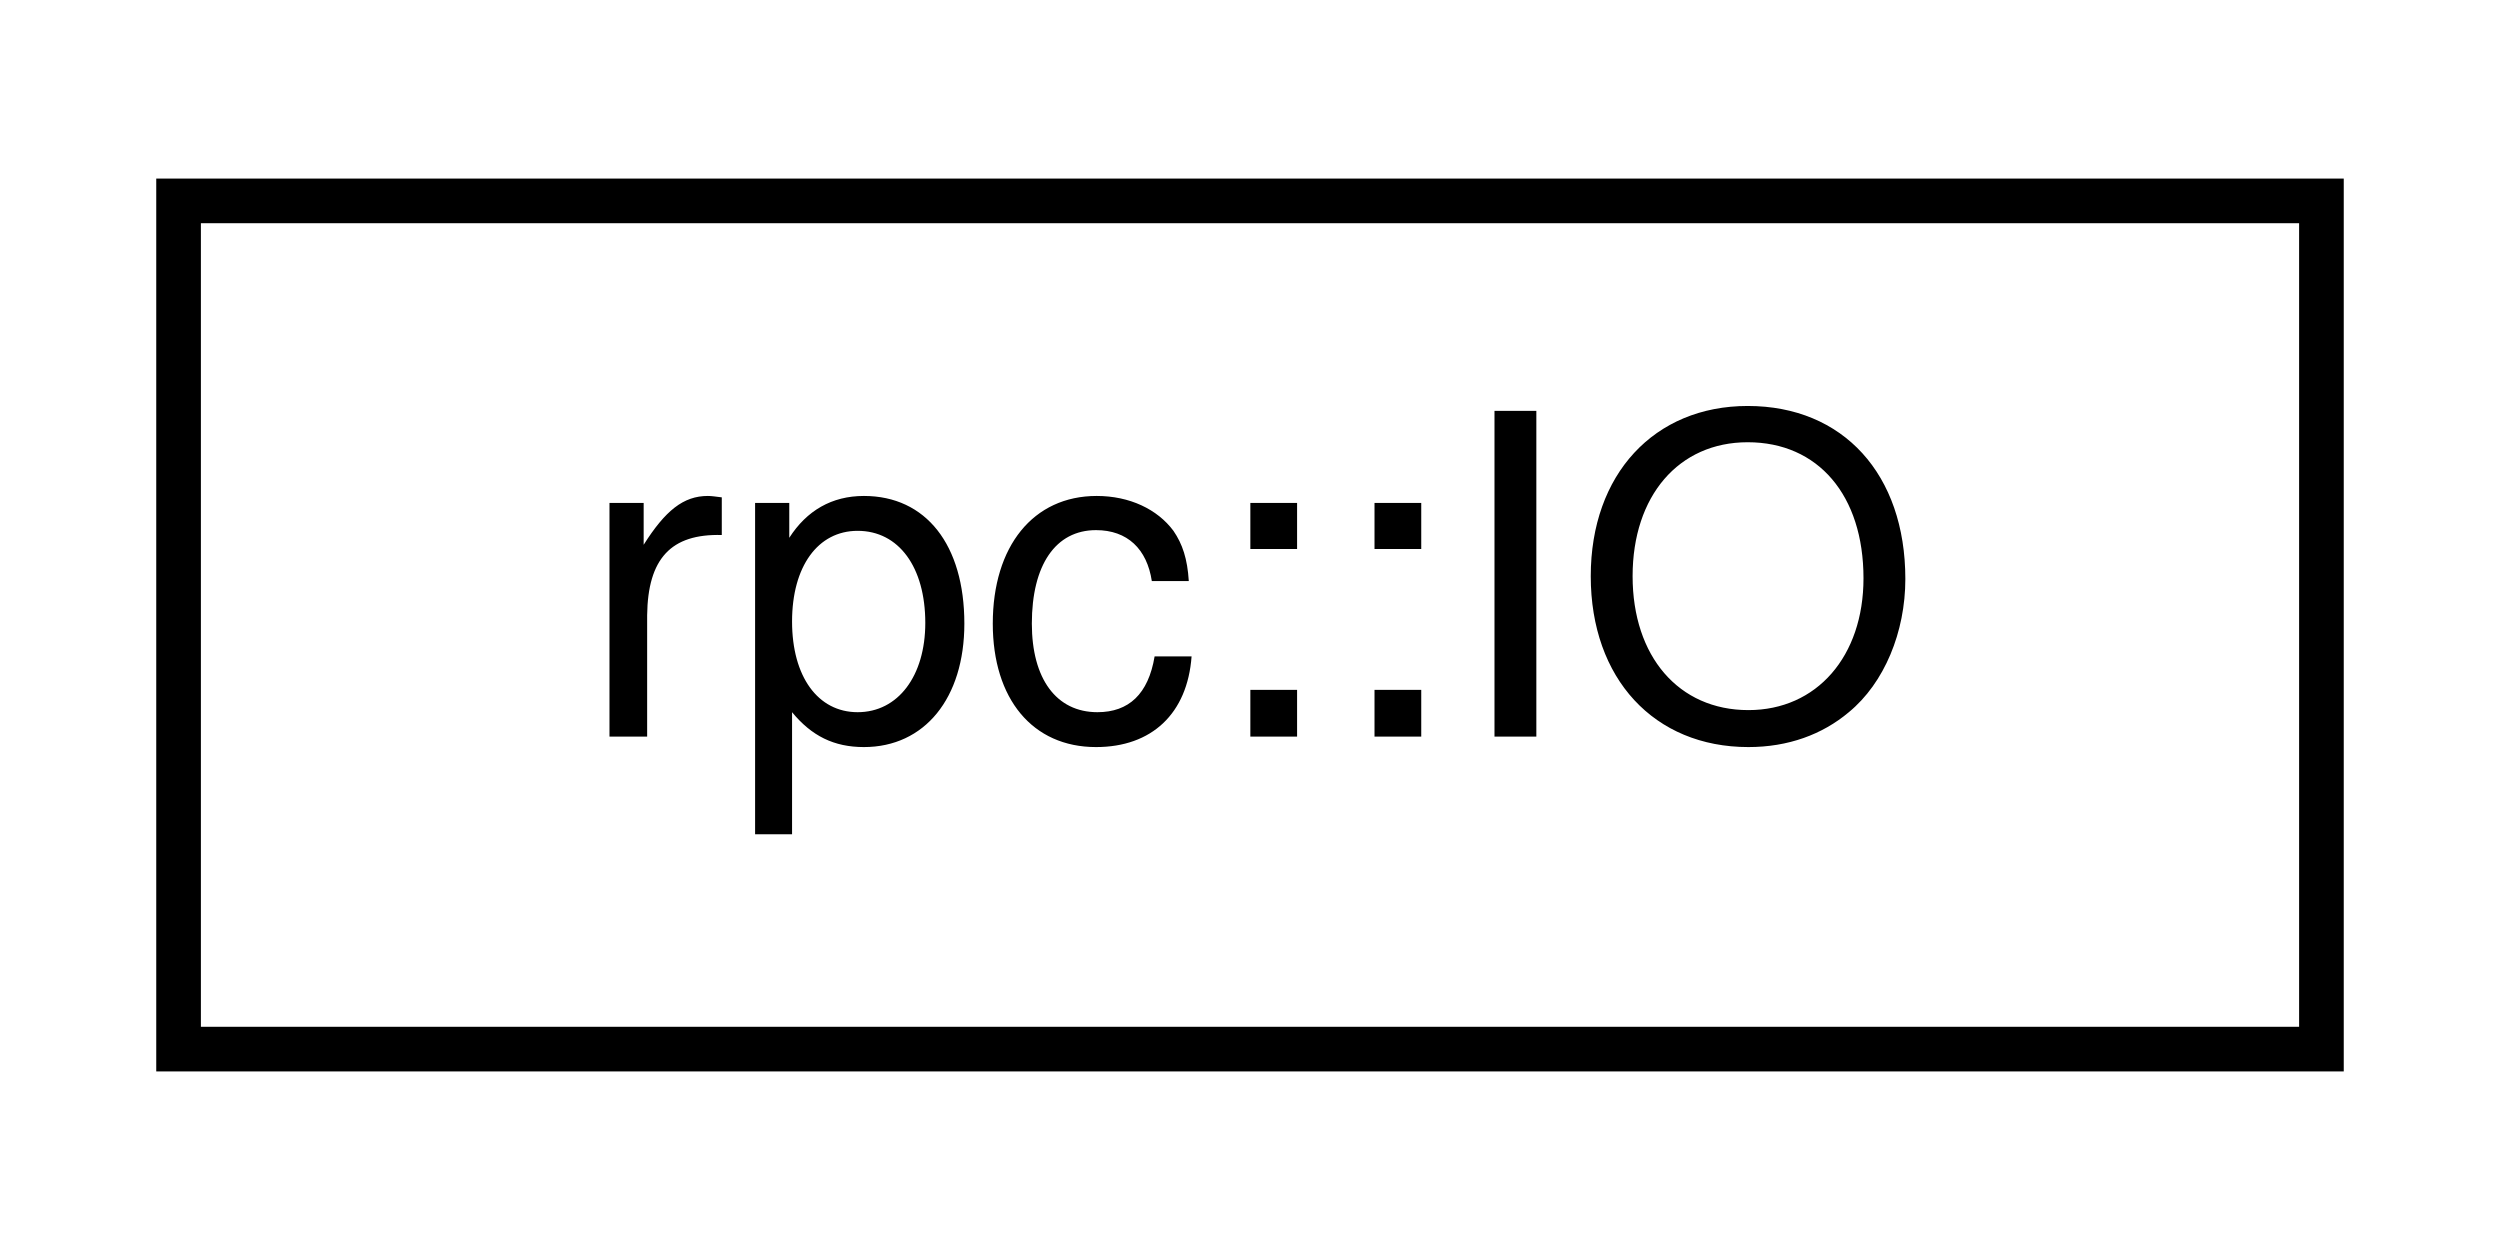
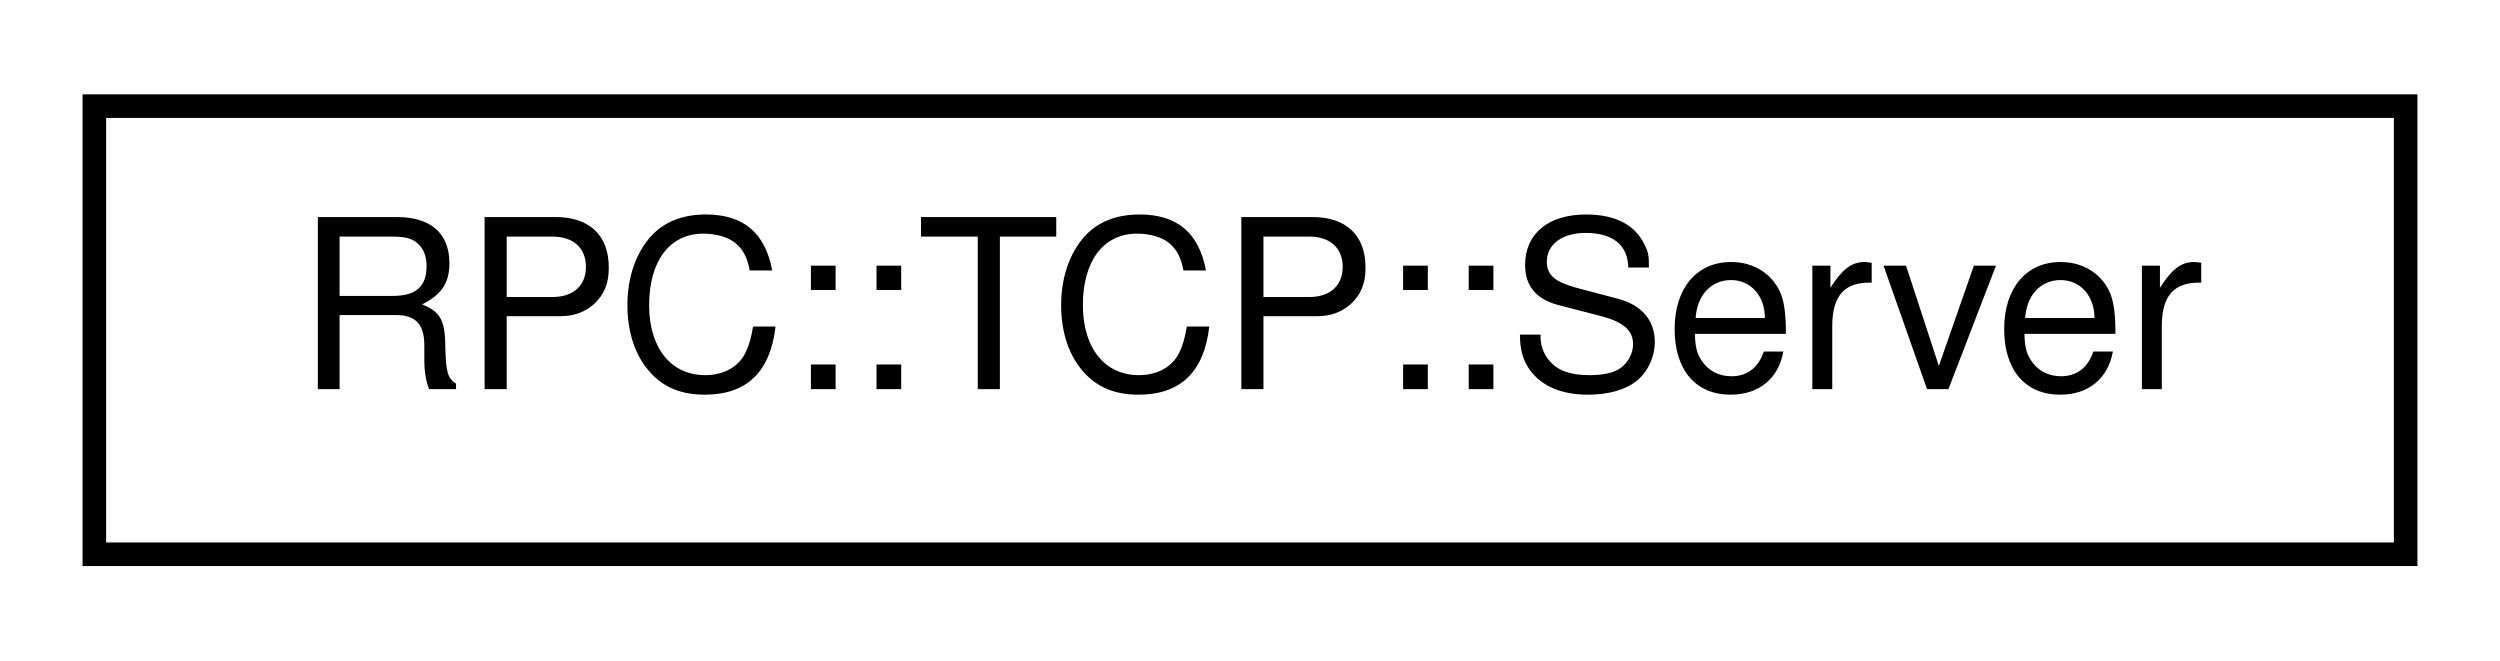
- <svg xmlns="http://www.w3.org/2000/svg" xmlns:xlink="http://www.w3.org/1999/xlink" width="56pt" height="28pt" viewBox="0.00 0.00 56.00 28.00">
+ <svg xmlns="http://www.w3.org/2000/svg" xmlns:xlink="http://www.w3.org/1999/xlink" width="106pt" height="28pt" viewBox="0.00 0.00 106.00 28.00">
  <g id="graph0" class="graph" transform="scale(1 1) rotate(0) translate(4 24)">
    <g id="node1" class="node">
      <g id="a_node1">
-         <a target="_parent" xlink:href="../libpalliate/structrpc_1_1IO.html" xlink:title=" ">
-           <polygon fill="none" stroke="black" points="0,-0.5 0,-19.5 48,-19.5 48,-0.5 0,-0.5" />
-           <text text-anchor="middle" x="24" y="-7.5" font-family="Helvetica,sans-Serif" font-size="10.00">rpc::IO</text>
+         <a target="_parent" xlink:href="../libpalliate/classRPC_1_1TCP_1_1Server.html" xlink:title=" ">
+           <polygon fill="none" stroke="black" points="0,-0.5 0,-19.5 98,-19.5 98,-0.5 0,-0.5" />
+           <text text-anchor="middle" x="49" y="-7.5" font-family="Helvetica,sans-Serif" font-size="10.00">RPC::TCP::Server</text>
        </a>
      </g>
    </g>
  </g>
</svg>
